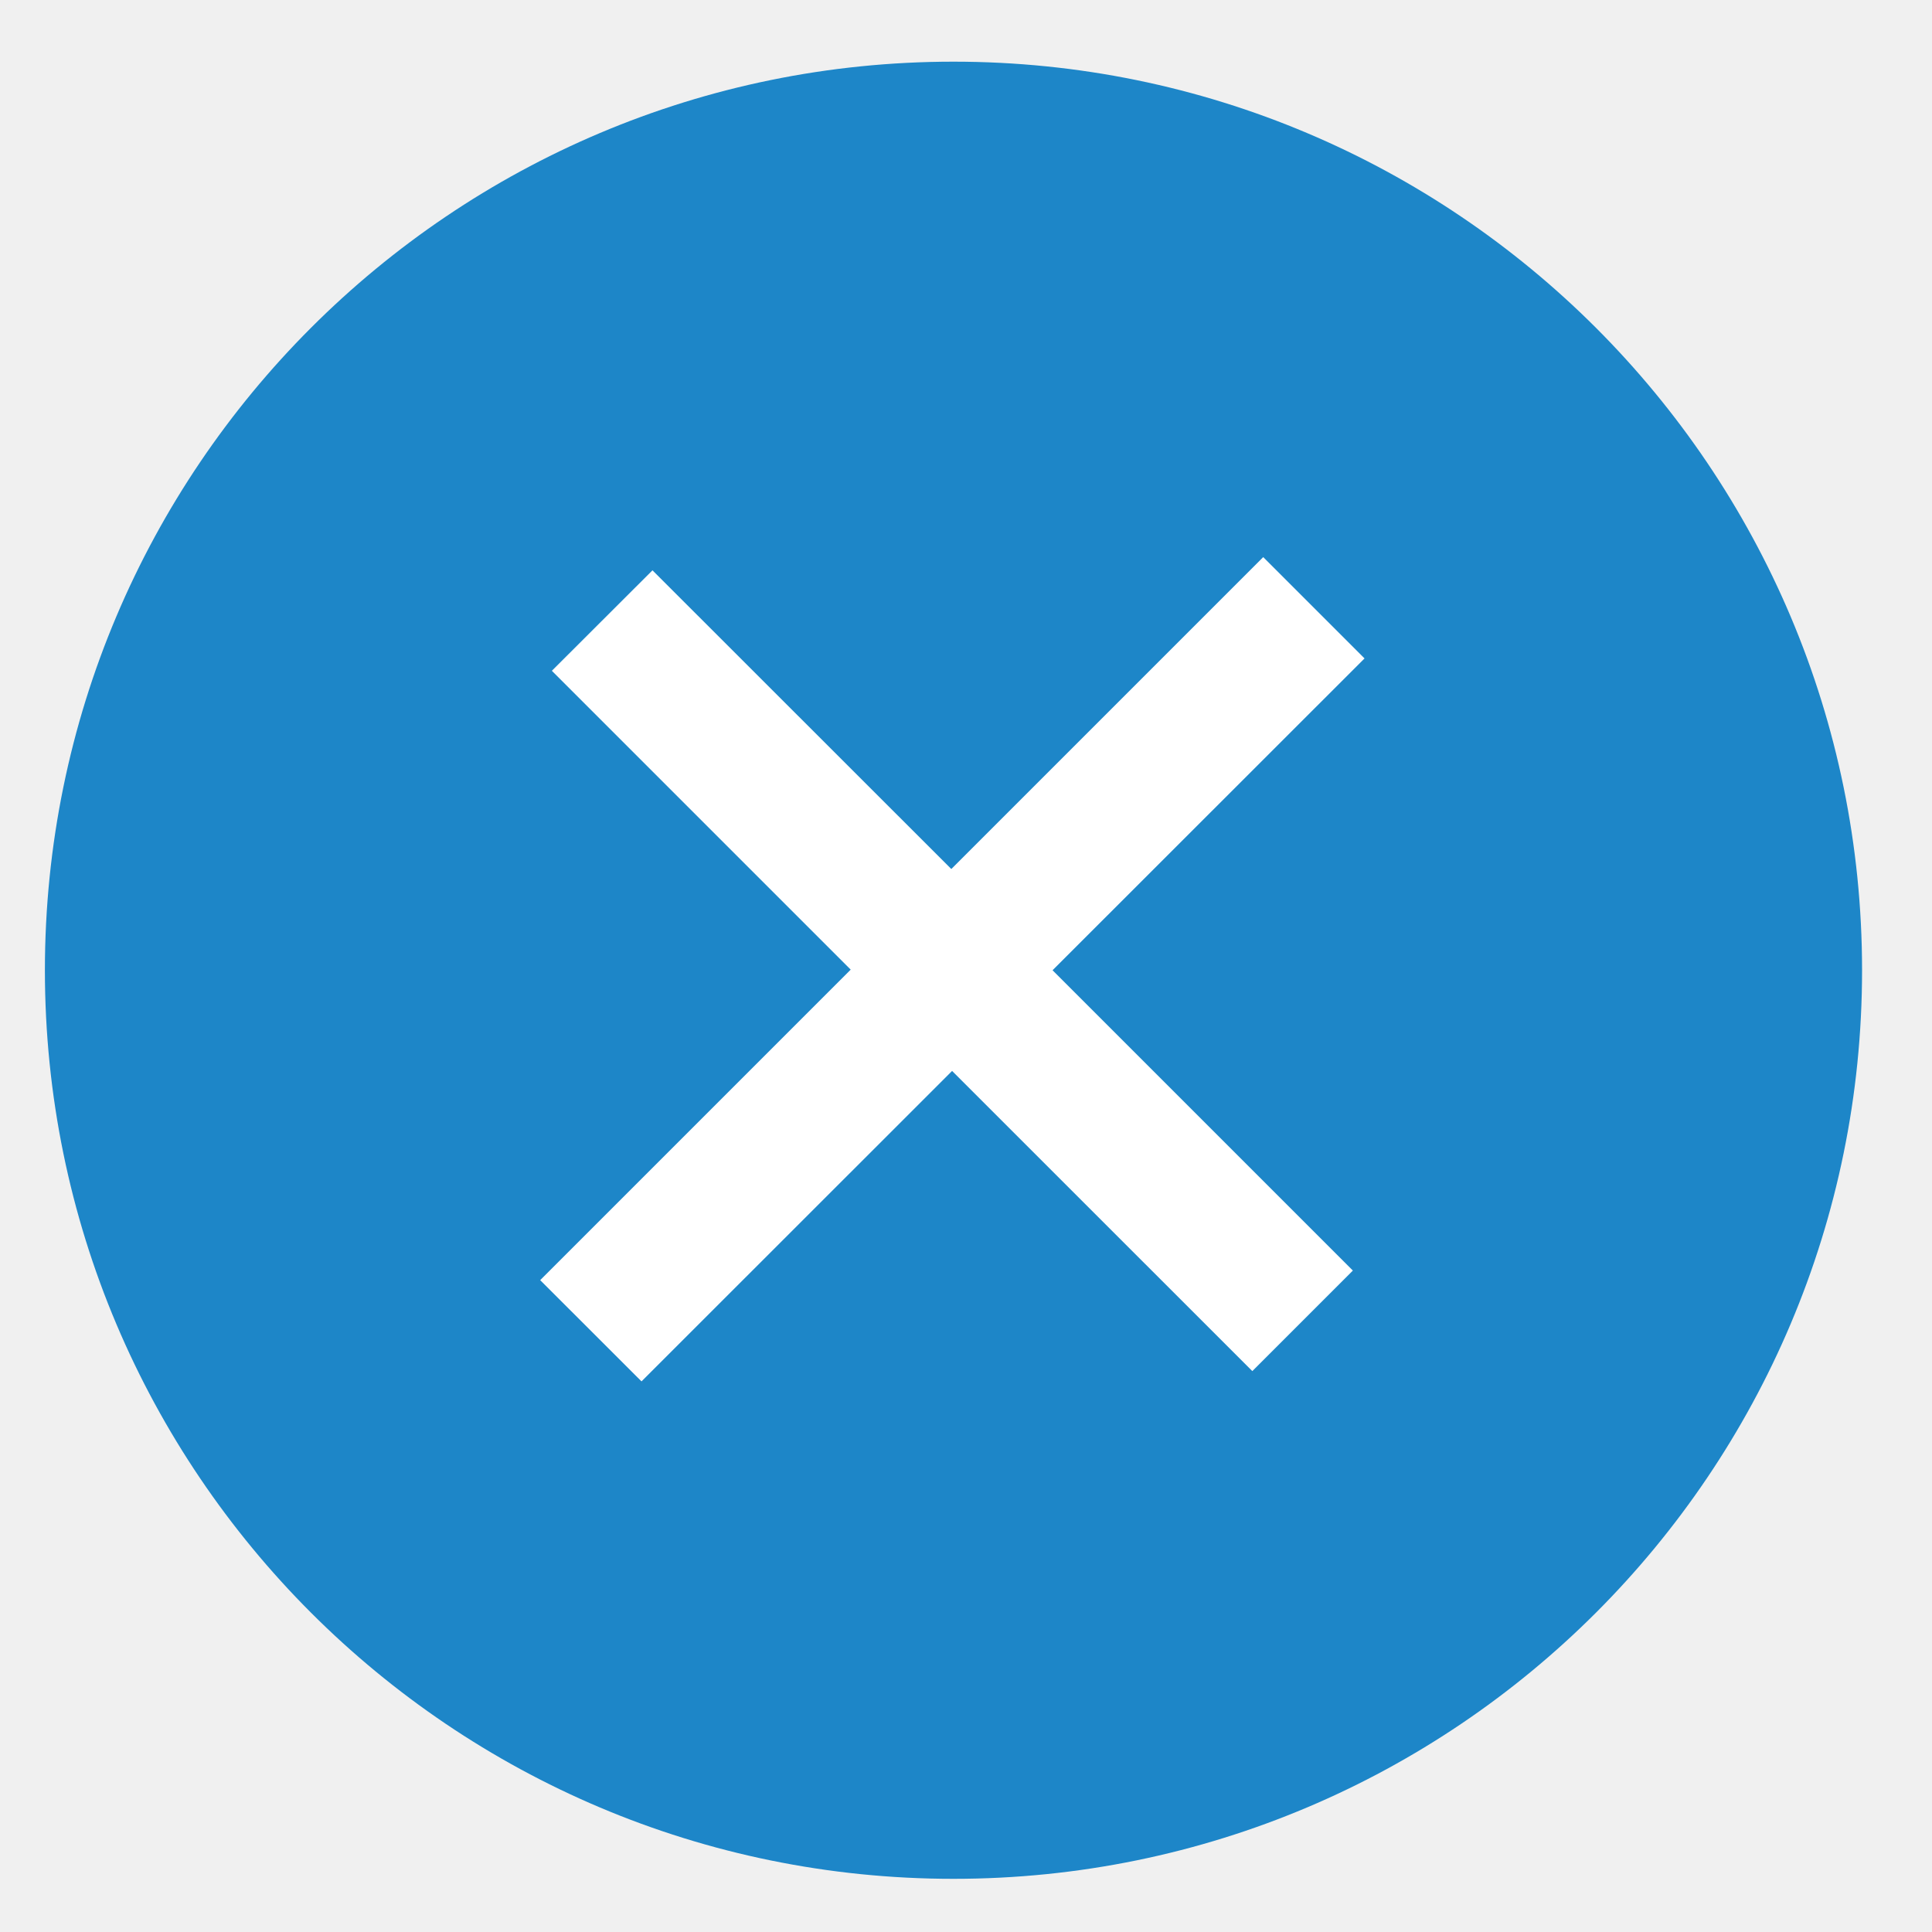
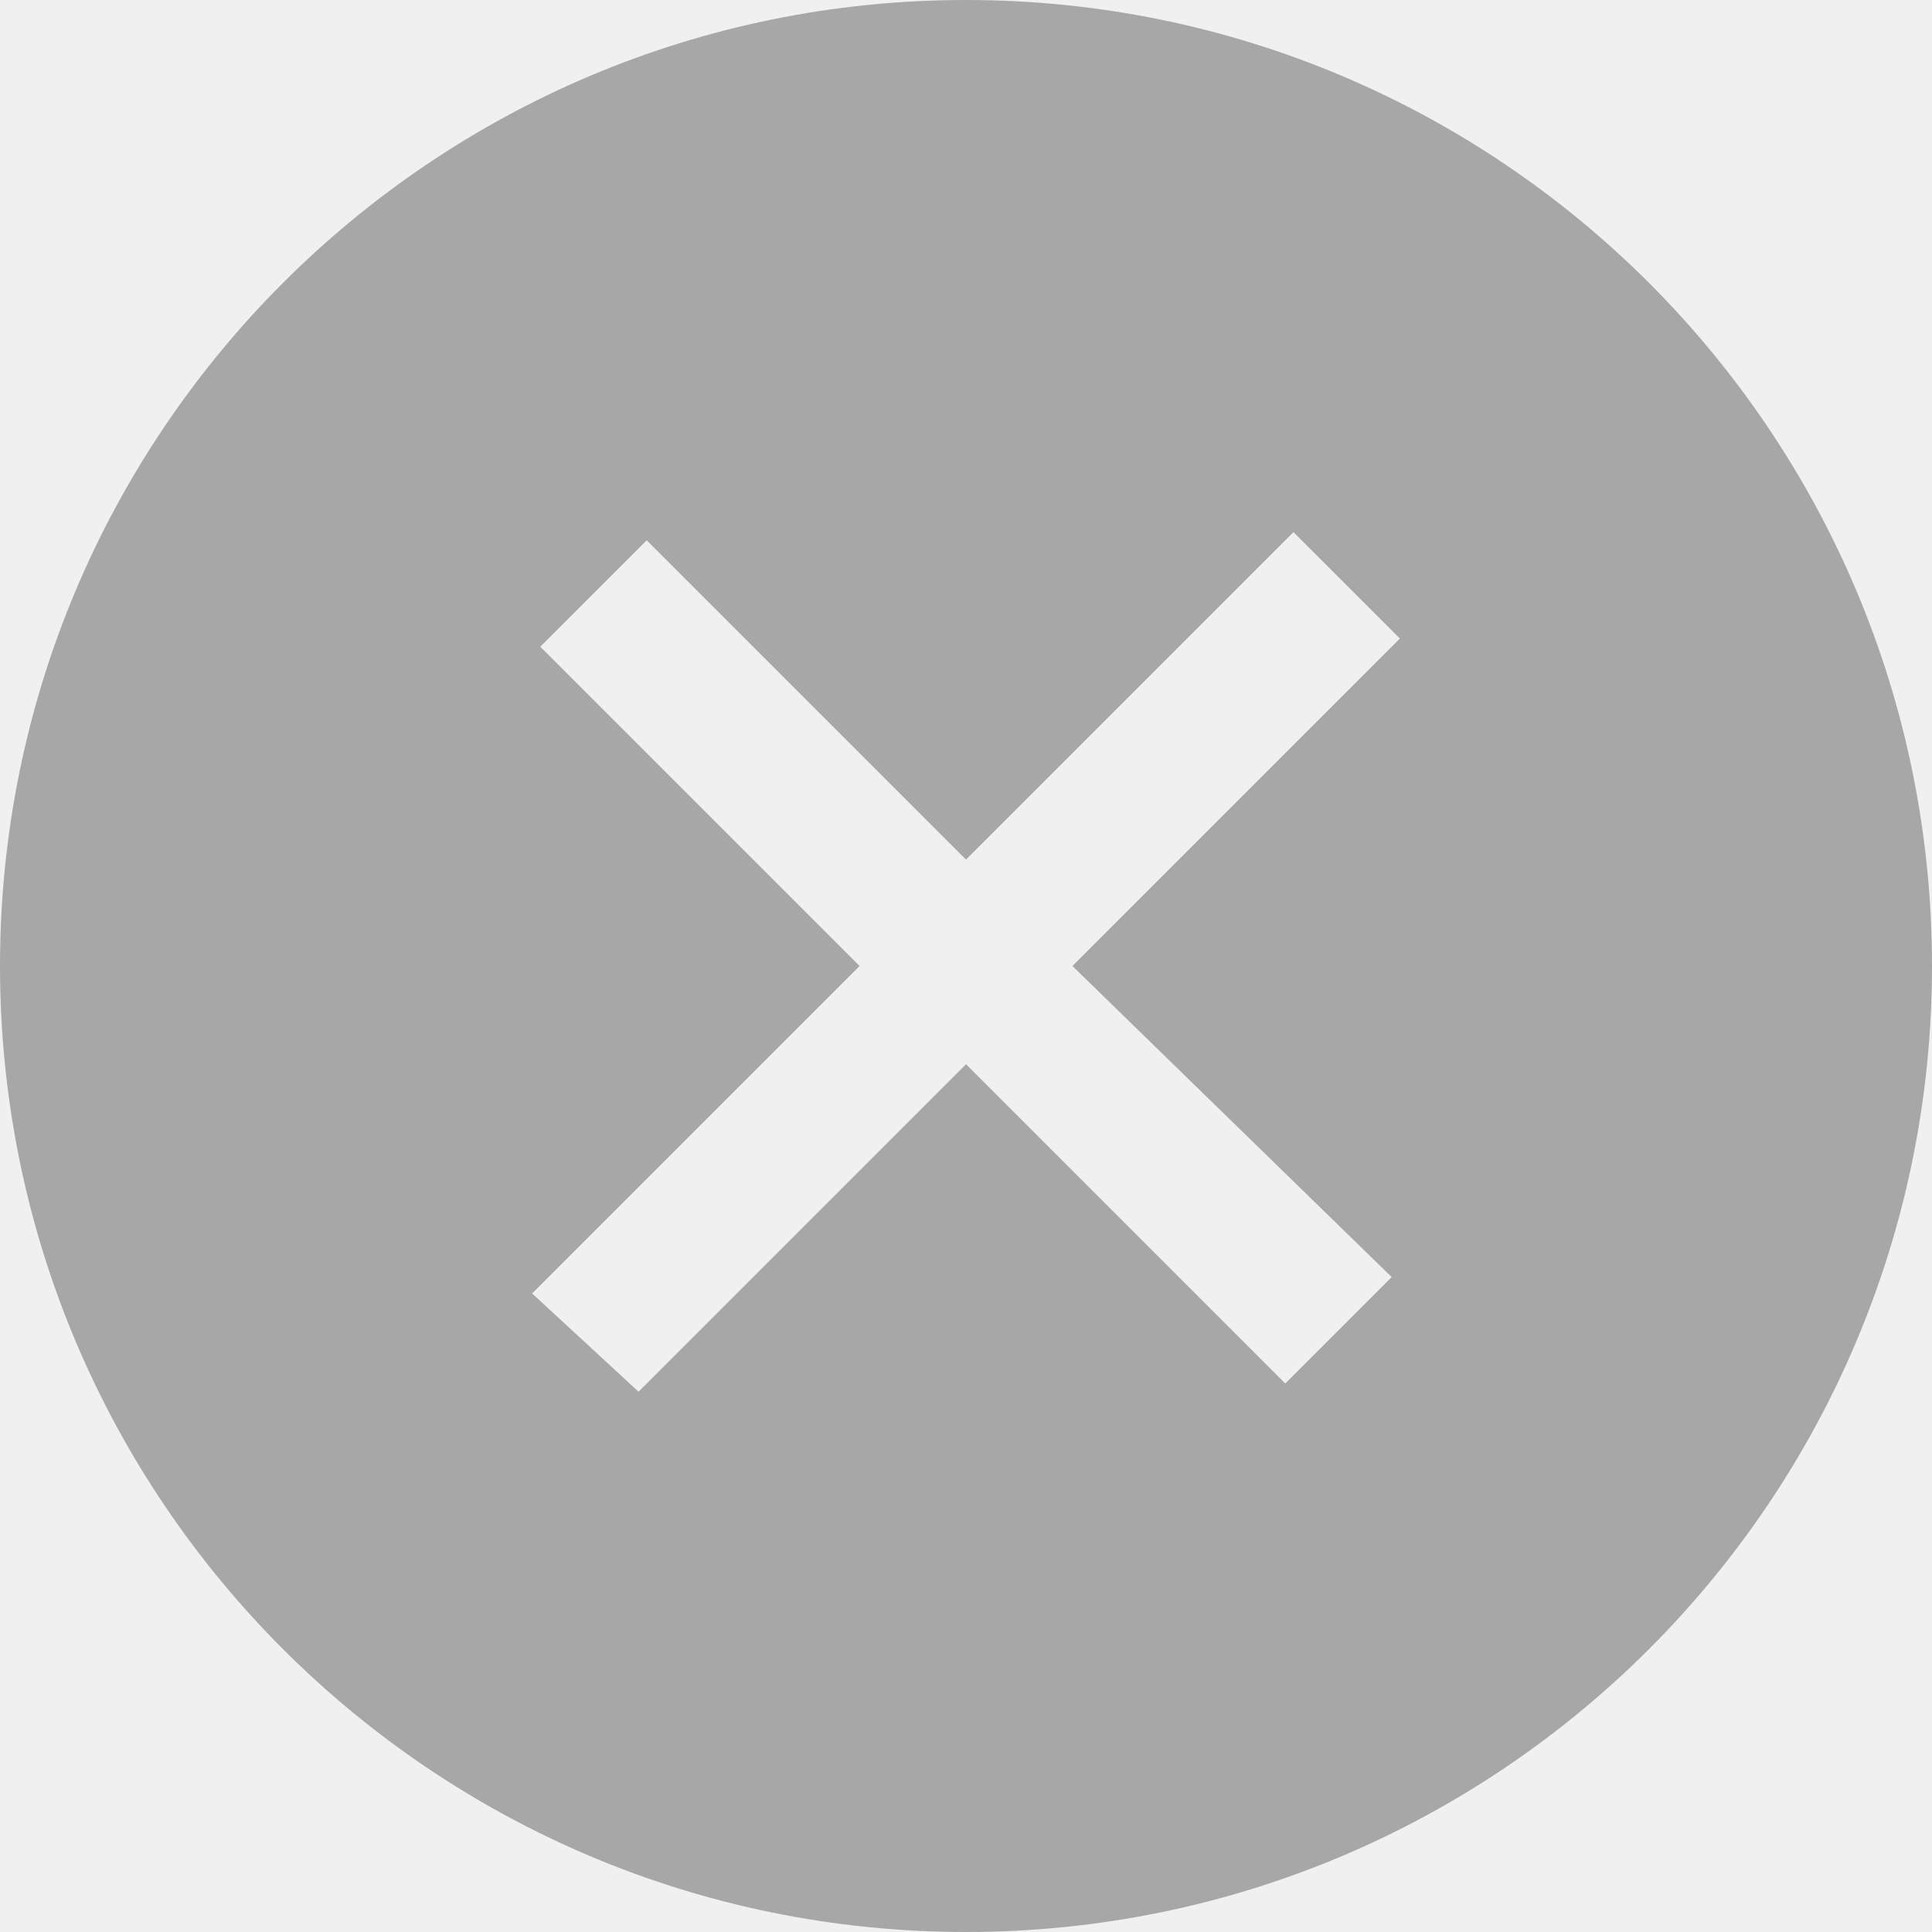
- <svg xmlns="http://www.w3.org/2000/svg" width="25px" height="25px" viewBox="0 0 25 25" version="1.1">
-   <defs />
-   <g id="Page-1" stroke="none" stroke-width="1" fill="none" fill-rule="evenodd">
-     <g id="Group">
-       <circle id="Oval" fill="#1D86C8" cx="12.338" cy="12.555" r="11.757" />
-       <path d="M13.62,12.555 L17.506,16.441 L16.205,17.742 L12.32,13.858 L8.301,17.875 L6.99,16.565 L11.008,12.547 L7.141,8.68 L8.443,7.38 L12.31,11.245 L16.346,7.209 L17.657,8.52 L13.62,12.555 L13.62,12.555 Z" id="Shape" fill="#FFFFFF" />
-     </g>
-   </g>
+ <svg xmlns="http://www.w3.org/2000/svg" id="Capa_1" data-name="Capa 1" width="23.6" height="23.6" viewBox="0 0 23.6 23.6">
+   <defs>
+     <style>.cls-1{fill:#a7a7a7;}</style>
+   </defs>
+   <path class="cls-1" d="M11.8,0A11.8,11.8,0,1,0,23.6,11.8h0A11.8,11.8,0,0,0,11.8,0ZM17,15.6l-1.3,1.3L11.8,13l-4,4L6.5,15.8l4-4L6.6,7.9,7.9,6.6l3.9,3.9,4-4,1.3,1.3-4,4Z" transform="translate(0)" />
</svg>
